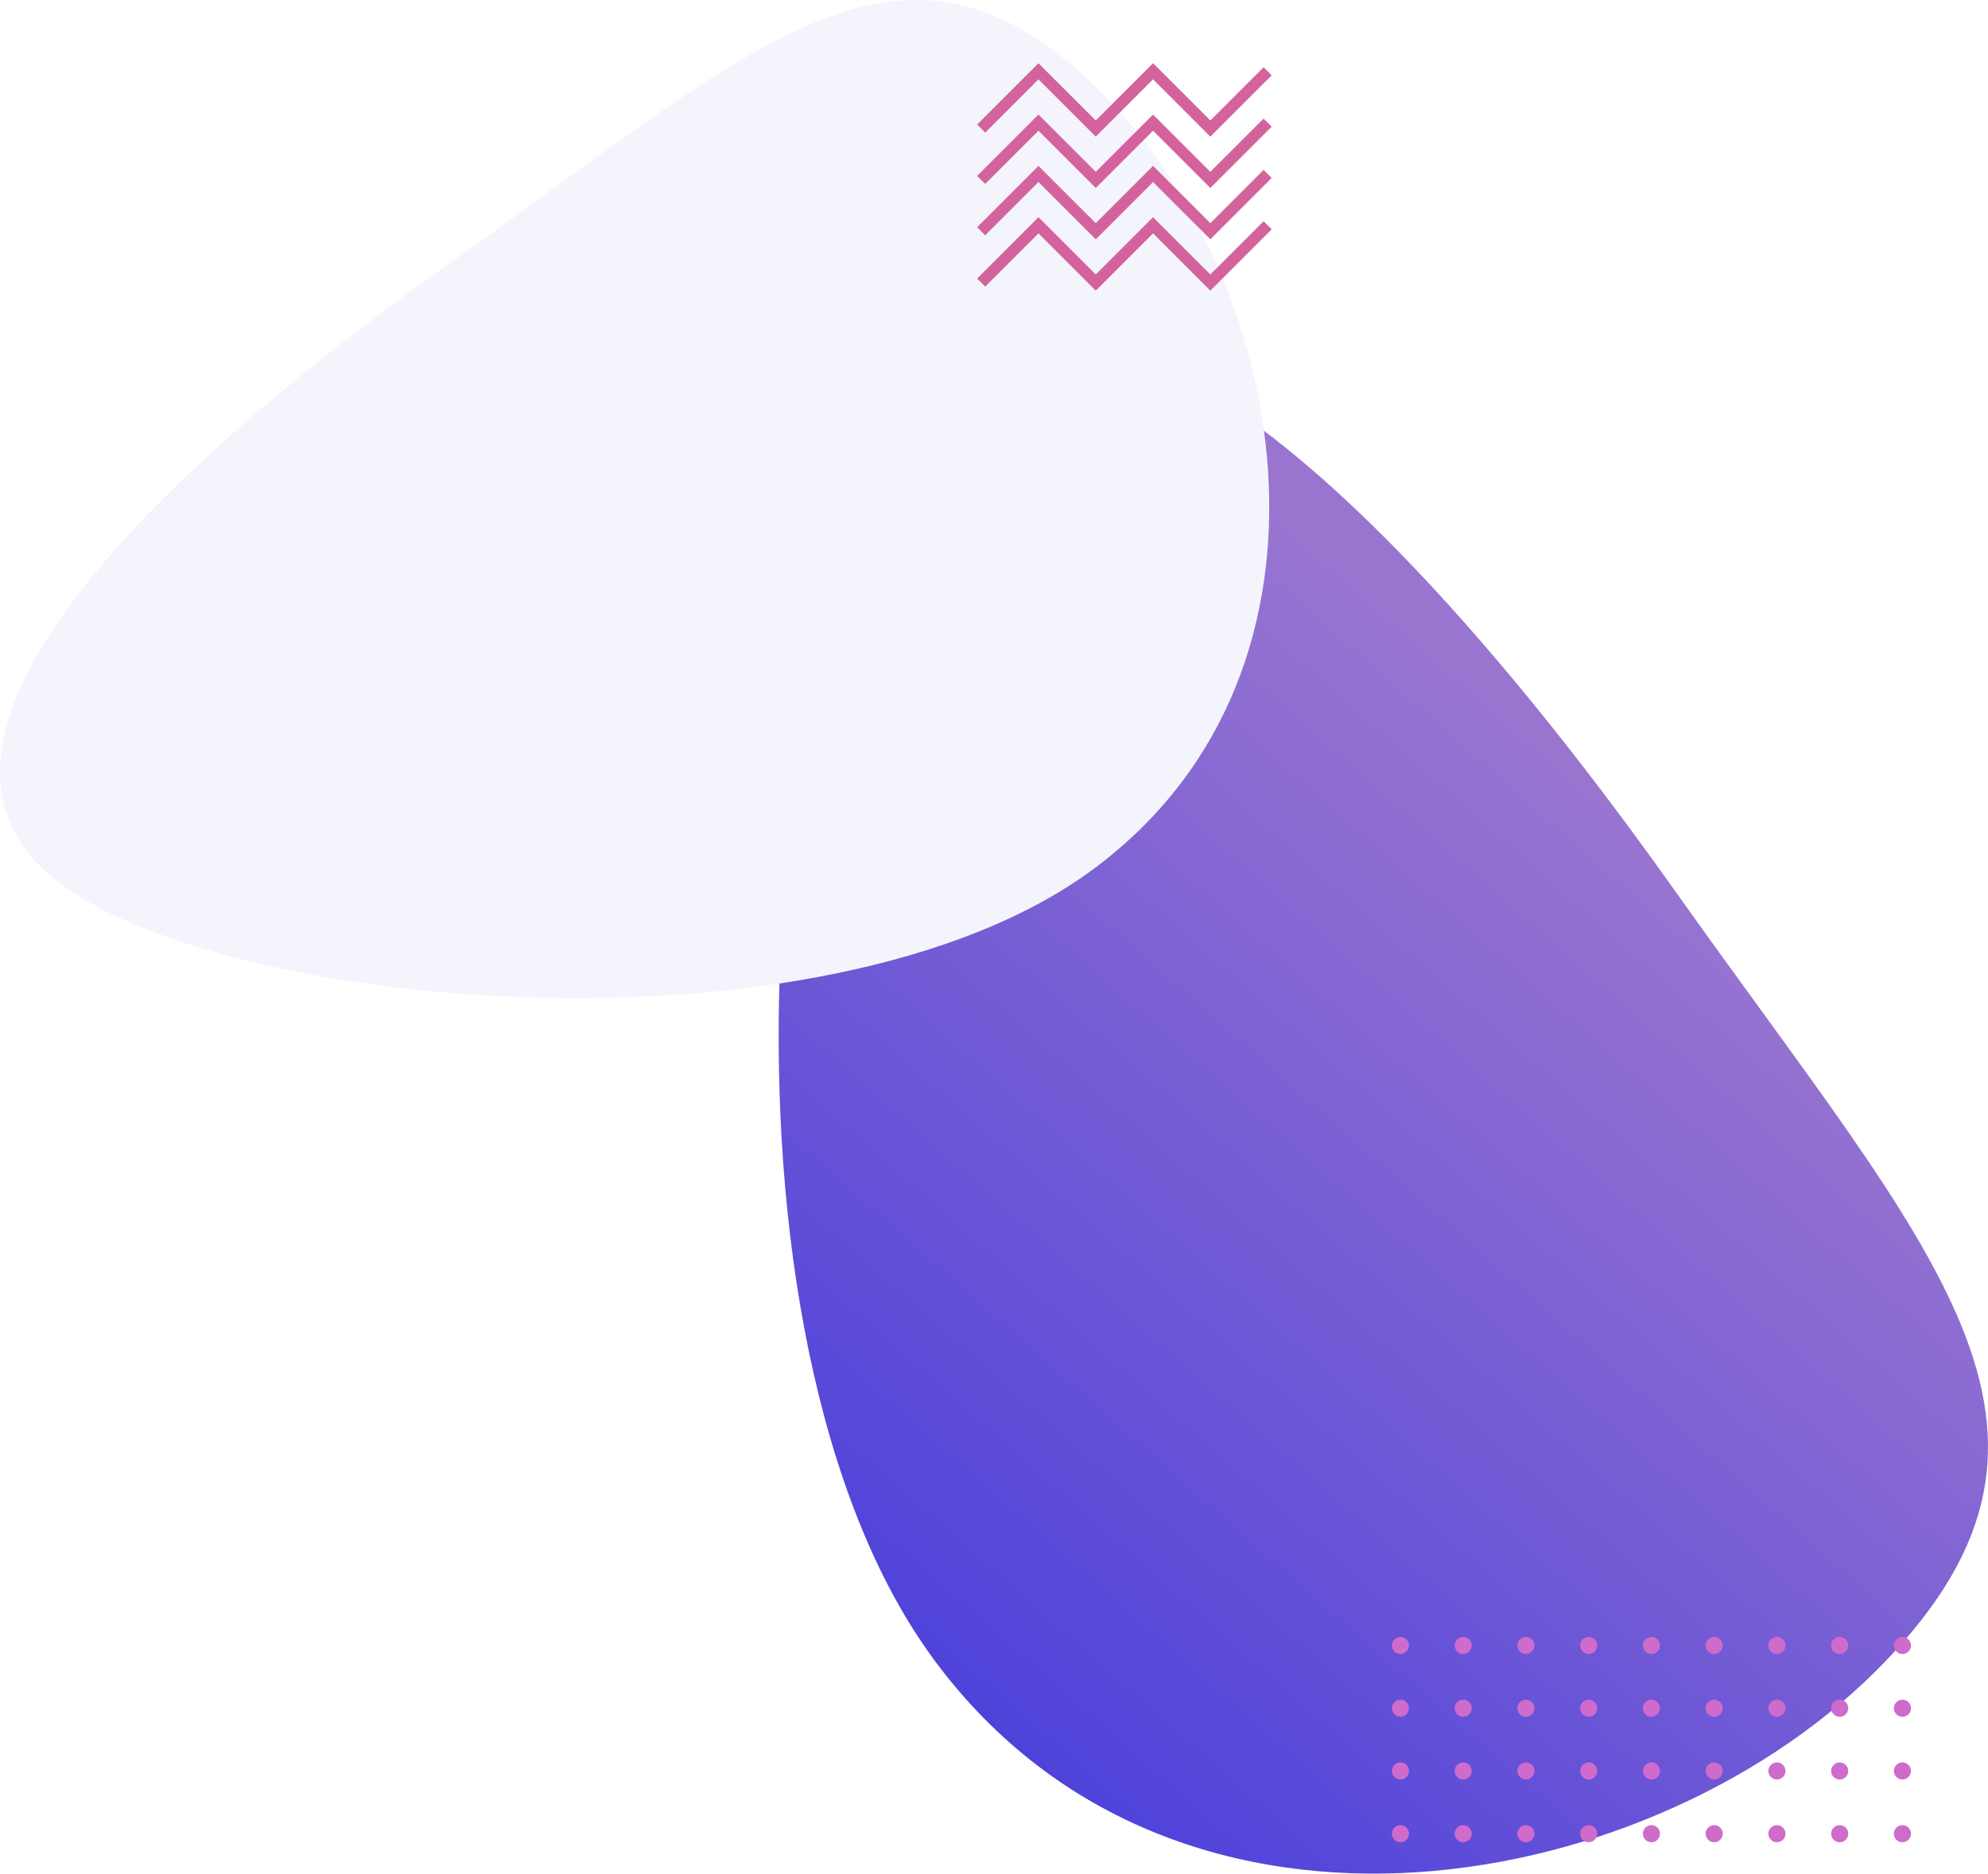
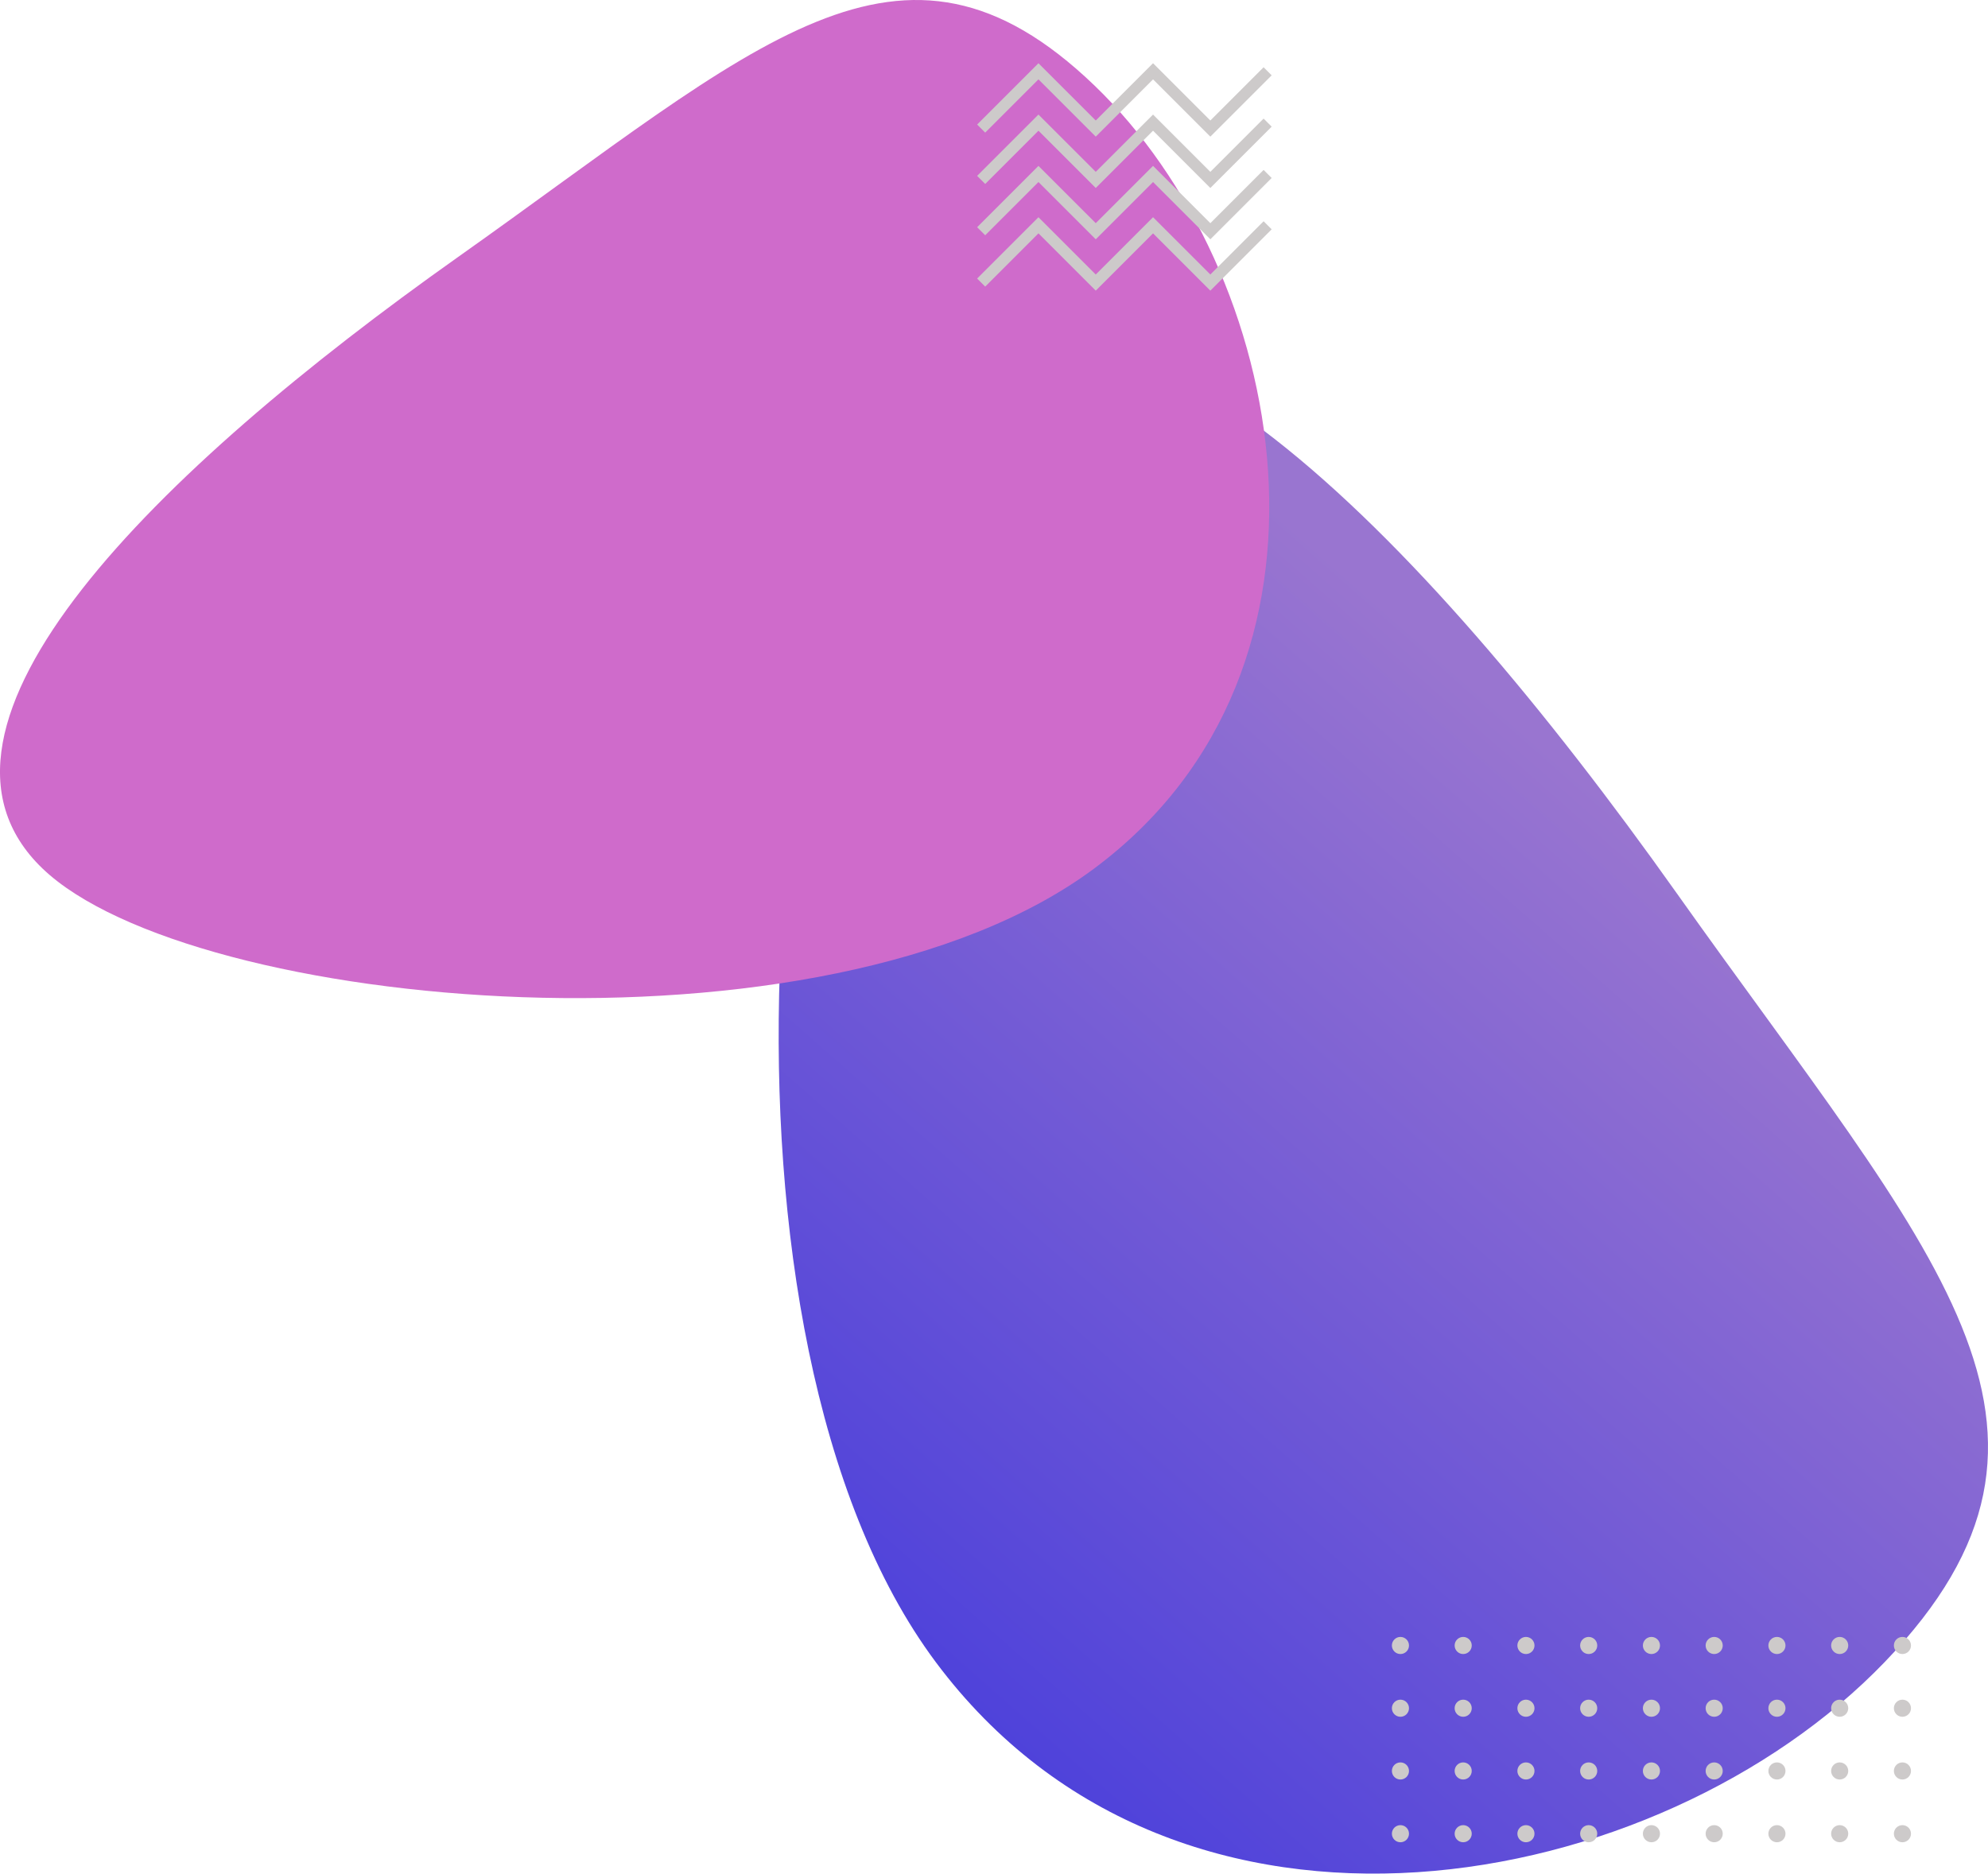
<svg xmlns="http://www.w3.org/2000/svg" width="697" height="657">
  <defs>
    <linearGradient id="a" x1="31.368%" x2="100%" y1="70.497%" y2="22.772%">
      <stop offset="0%" stop-color="#9975D0" />
      <stop offset="100%" stop-color="#4A3FDB" />
    </linearGradient>
  </defs>
  <g fill="none" fill-rule="evenodd">
    <path fill="url(#a)" d="M233.996 231.082c-62.714 60.37 48.746 169.37 176.07 259.677 127.324 90.307 187.825 151.88 269.763 73.005 81.938-78.874 114.518-247.228 0-332.682-114.518-85.453-383.12-60.369-445.833 0z" transform="matrix(0 1 1 0 97 -97)" />
-     <path fill="#F4F4FC" d="M14.885 304.531c-51.873-49.833 40.32-139.81 145.634-214.355C265.833 15.63 315.877-35.197 383.651 29.912c67.774 65.108 94.722 204.08 0 274.62-94.722 70.539-316.893 49.832-368.766 0z" />
-     <g stroke="#D3629D" stroke-width="4">
+     <path fill="#CF6BCB" d="M14.885 304.531c-51.873-49.833 40.32-139.81 145.634-214.355C265.833 15.63 315.877-35.197 383.651 29.912c67.774 65.108 94.722 204.08 0 274.62-94.722 70.539-316.893 49.832-368.766 0z" />
+     <g stroke="#cdcaca" stroke-width="4">
      <path d="M344 45.087L364.087 25l20.088 20.087L404.262 25l20.088 20.087L444.437 25" />
      <path d="M344 63.087L364.087 43l20.088 20.087L404.262 43l20.088 20.087L444.437 43" />
      <path d="M344 81.087L364.087 61l20.088 20.087L404.262 61l20.088 20.087L444.437 61" />
      <path d="M344 99.087L364.087 79l20.088 20.087L404.262 79l20.088 20.087L444.437 79" />
    </g>
-     <path fill="#CF6BCB" d="M667 640a3 3 0 110 6 3 3 0 010-6zm-22 0a3 3 0 110 6 3 3 0 010-6zm-22 0a3 3 0 110 6 3 3 0 010-6zm-22 0a3 3 0 110 6 3 3 0 010-6zm-22 0a3 3 0 110 6 3 3 0 010-6zm-22 0a3 3 0 110 6 3 3 0 010-6zm-22 0a3 3 0 110 6 3 3 0 010-6zm-22 0a3 3 0 110 6 3 3 0 010-6zm-22 0a3 3 0 110 6 3 3 0 010-6zm0-22a3 3 0 110 6 3 3 0 010-6zm176 0a3 3 0 110 6 3 3 0 010-6zm-22 0a3 3 0 110 6 3 3 0 010-6zm-22 0a3 3 0 110 6 3 3 0 010-6zm-22 0a3 3 0 110 6 3 3 0 010-6zm-22 0a3 3 0 110 6 3 3 0 010-6zm-22 0a3 3 0 110 6 3 3 0 010-6zm-22 0a3 3 0 110 6 3 3 0 010-6zm-22 0a3 3 0 110 6 3 3 0 010-6zm0-22a3 3 0 110 6 3 3 0 010-6zm22 0a3 3 0 110 6 3 3 0 010-6zm22 0a3 3 0 110 6 3 3 0 010-6zm22 0a3 3 0 110 6 3 3 0 010-6zm22 0a3 3 0 110 6 3 3 0 010-6zm22 0a3 3 0 110 6 3 3 0 010-6zm22 0a3 3 0 110 6 3 3 0 010-6zm22 0a3 3 0 110 6 3 3 0 010-6zm-176 0a3 3 0 110 6 3 3 0 010-6zm22-22a3 3 0 110 6 3 3 0 010-6zm22 0a3 3 0 110 6 3 3 0 010-6zm22 0a3 3 0 110 6 3 3 0 010-6zm22 0a3 3 0 110 6 3 3 0 010-6zm22 0a3 3 0 110 6 3 3 0 010-6zm22 0a3 3 0 110 6 3 3 0 010-6zm22 0a3 3 0 110 6 3 3 0 010-6zm22 0a3 3 0 110 6 3 3 0 010-6zm-176 0a3 3 0 110 6 3 3 0 010-6z" />
+     <path fill="#cdcaca" d="M667 640a3 3 0 110 6 3 3 0 010-6zm-22 0a3 3 0 110 6 3 3 0 010-6zm-22 0a3 3 0 110 6 3 3 0 010-6zm-22 0a3 3 0 110 6 3 3 0 010-6zm-22 0a3 3 0 110 6 3 3 0 010-6zm-22 0a3 3 0 110 6 3 3 0 010-6zm-22 0a3 3 0 110 6 3 3 0 010-6zm-22 0a3 3 0 110 6 3 3 0 010-6zm-22 0a3 3 0 110 6 3 3 0 010-6zm0-22a3 3 0 110 6 3 3 0 010-6zm176 0a3 3 0 110 6 3 3 0 010-6zm-22 0a3 3 0 110 6 3 3 0 010-6zm-22 0a3 3 0 110 6 3 3 0 010-6zm-22 0a3 3 0 110 6 3 3 0 010-6zm-22 0a3 3 0 110 6 3 3 0 010-6zm-22 0a3 3 0 110 6 3 3 0 010-6zm-22 0a3 3 0 110 6 3 3 0 010-6zm-22 0a3 3 0 110 6 3 3 0 010-6zm0-22a3 3 0 110 6 3 3 0 010-6zm22 0a3 3 0 110 6 3 3 0 010-6zm22 0a3 3 0 110 6 3 3 0 010-6zm22 0a3 3 0 110 6 3 3 0 010-6zm22 0a3 3 0 110 6 3 3 0 010-6zm22 0a3 3 0 110 6 3 3 0 010-6zm22 0a3 3 0 110 6 3 3 0 010-6zm22 0a3 3 0 110 6 3 3 0 010-6zm-176 0a3 3 0 110 6 3 3 0 010-6zm22-22a3 3 0 110 6 3 3 0 010-6zm22 0a3 3 0 110 6 3 3 0 010-6zm22 0a3 3 0 110 6 3 3 0 010-6zm22 0a3 3 0 110 6 3 3 0 010-6zm22 0a3 3 0 110 6 3 3 0 010-6zm22 0a3 3 0 110 6 3 3 0 010-6zm22 0a3 3 0 110 6 3 3 0 010-6zm22 0a3 3 0 110 6 3 3 0 010-6zm-176 0a3 3 0 110 6 3 3 0 010-6z" />
  </g>
</svg>
